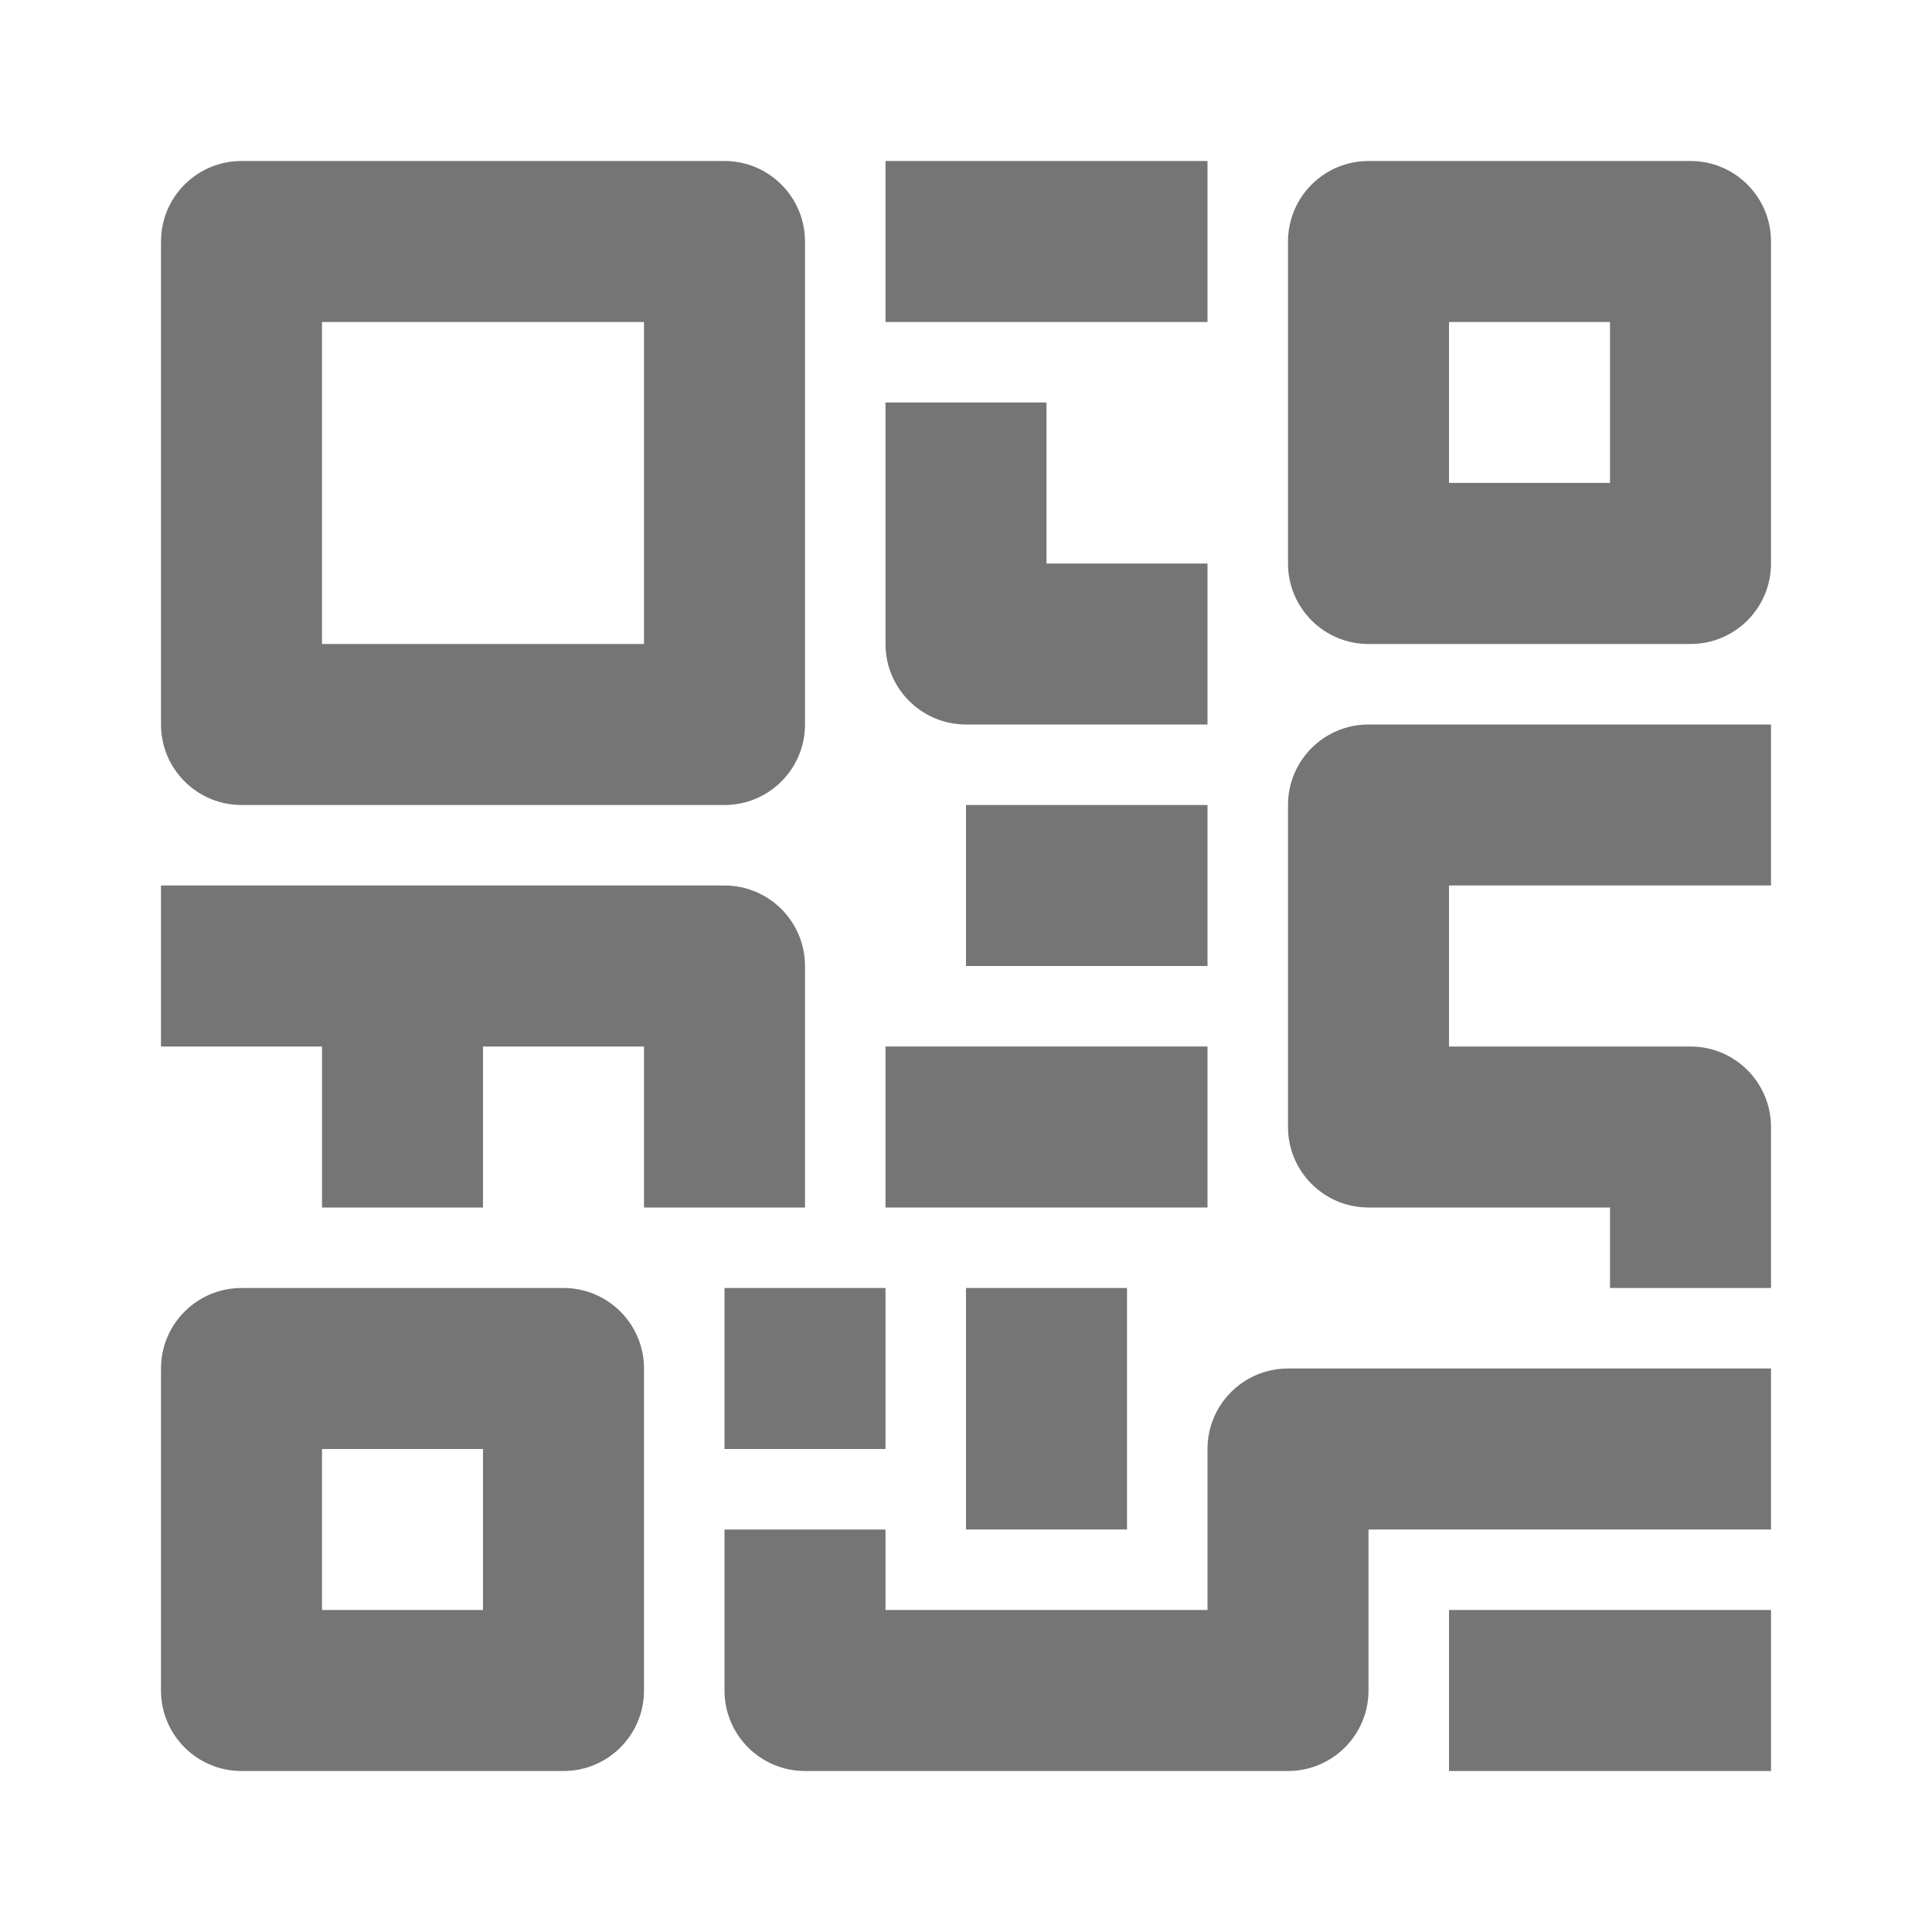
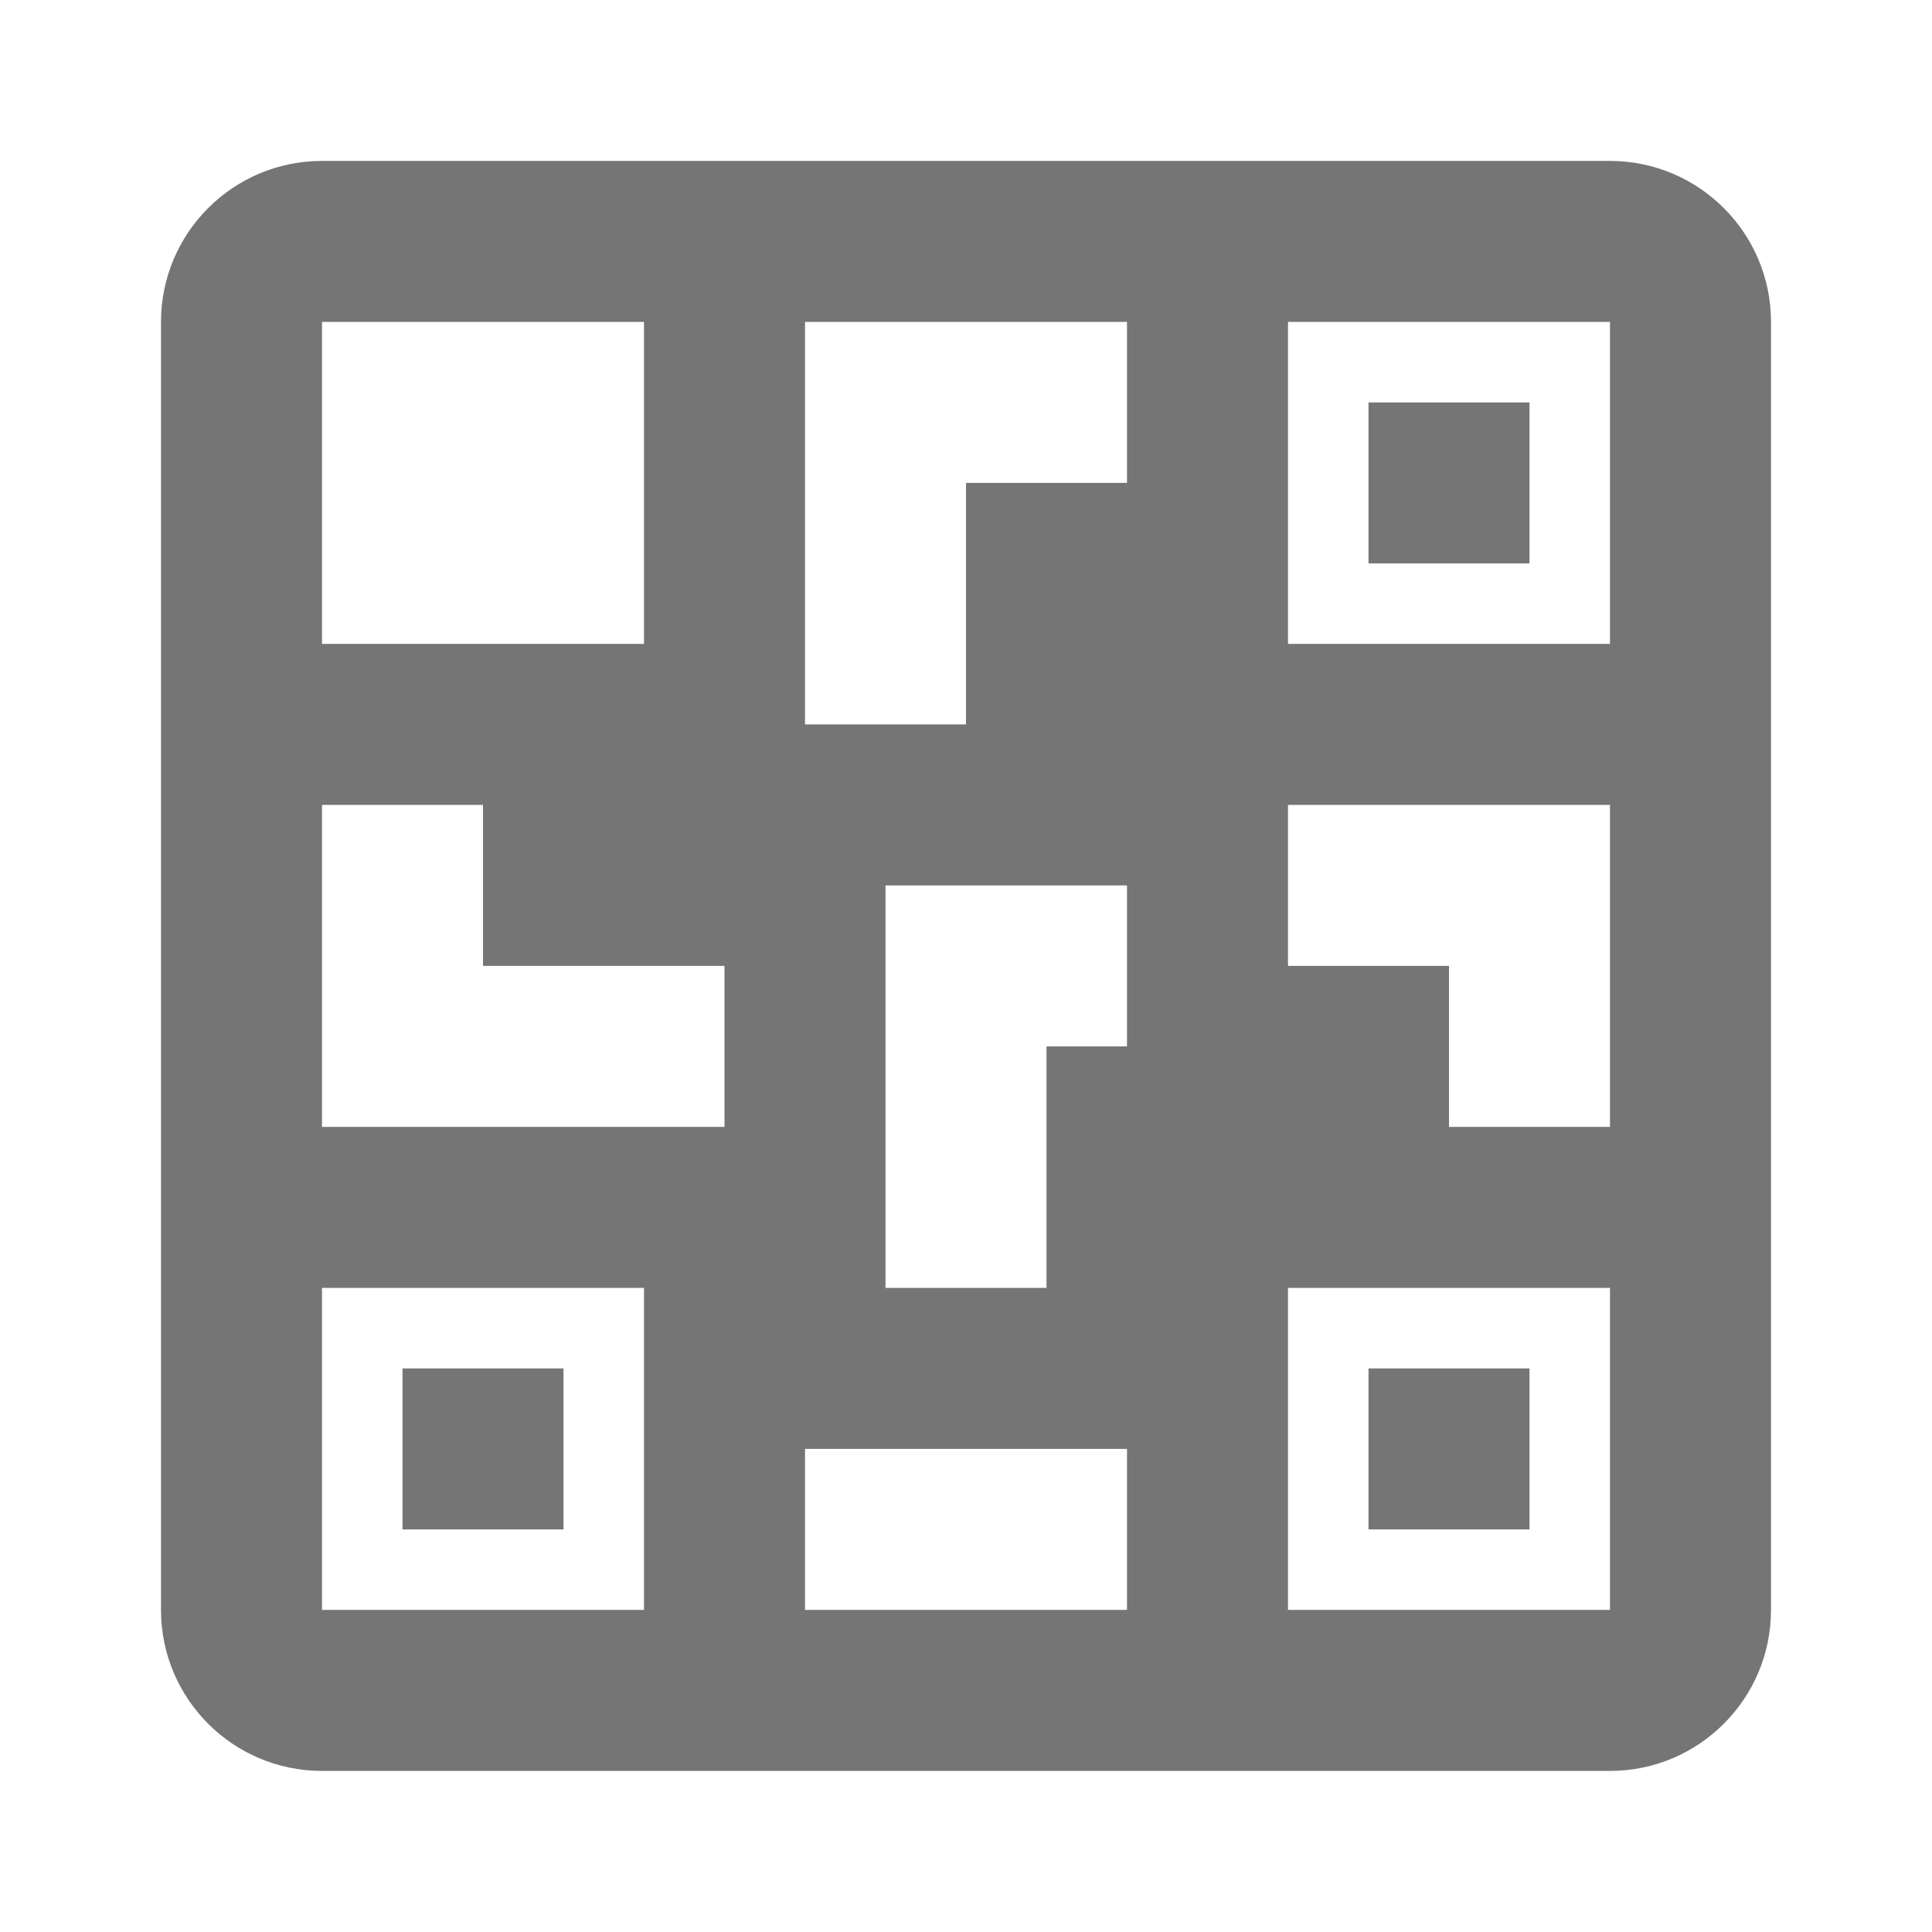
<svg xmlns="http://www.w3.org/2000/svg" version="1.1" x="0px" y="0px" width="24px" height="24px" viewBox="0 0 24 24" enable-background="new 0 0 24 24" xml:space="preserve">
  <g id="Frame_-_24px">
-     <rect fill="none" width="24" height="24" />
+     <rect y="-0.001" fill="none" width="24" height="24" />
  </g>
  <g id="Filled_Icons">
    <g>
-       <path fill="#757575" d="M3,10h6c0.552,0,1-0.447,1-1V3c0-0.552-0.448-1-1-1H3C2.448,2,2,2.447,2,3v6C2,9.552,2.448,10,3,10z M4,4    h4v4H4V4z" />
-       <path fill="#757575" d="M21,2h-4c-0.552,0-1,0.448-1,1v4c0,0.553,0.448,1,1,1h4c0.552,0,1-0.447,1-1V3C22,2.447,21.552,2,21,2z     M20,5.999h-2V4h2V5.999z" />
-       <path fill="#757575" d="M7,16H3c-0.552,0-1,0.448-1,1v4c0,0.553,0.448,1,1,1h4c0.552,0,1-0.447,1-1v-4C8,16.447,7.552,16,7,16z     M6,20H4v-2h2V20z" />
-       <rect x="11" y="2" fill="#757575" width="4" height="2" />
-       <path fill="#757575" d="M12,9h3v-2h-2v-2h-2v3C11,8.552,11.448,9,12,9z" />
-       <path fill="#757575" d="M16,10v4c0,0.553,0.448,1,1,1h3v1h2v-2c0-0.552-0.448-1-1-1h-3v-2h4V9h-5C16.448,9,16,9.447,16,10z" />
-       <path fill="#757575" d="M10,15v-3c0-0.552-0.448-1-1-1H2v2h2v2h2v-2h2v2H10z" />
-       <rect x="11" y="13" fill="#757575" width="4" height="2" />
-       <rect x="12" y="10" fill="#757575" width="3" height="2" />
-       <path fill="#757575" d="M15,18v2h-4v-1H9v2c0,0.553,0.448,1,1,1h6c0.552,0,1-0.447,1-1v-2h5v-2h-6C15.448,17,15,17.447,15,18z" />
-       <rect x="12" y="16" fill="#757575" width="2" height="3" />
-       <rect x="9" y="16" fill="#757575" width="2" height="2" />
-       <rect x="18" y="20" fill="#757575" width="4" height="2" />
+       <rect x="17" y="16.999" fill="#757575" width="2" height="2" />
+       <rect x="17" y="4.999" fill="#757575" width="2" height="2" />
+       <rect x="5" y="16.999" fill="#757575" width="2" height="2" />
+       <path fill="#757575" d="M20,1.999H4c-1.105,0-2,0.896-2,2v16c0,1.104,0.895,2,2,2h16c1.104,0,2-0.896,2-2v-16    C22,2.895,21.104,1.999,20,1.999z M4,3.999h4v4H4V3.999z M8,19.999H4v-4h4V19.999z M9,13.999H4v-4h2v2h3V13.999z M14,19.999h-4v-2    h4V19.999z M14,12.999h-1v3h-2v-5h3V12.999z M14,5.999h-2v3h-2v-5h4V5.999z M20,19.999h-4v-4h4V19.999z M20,13.999h-2v-2h-2v-2h4    V13.999z M20,7.999h-4v-4h4V7.999z" />
    </g>
  </g>
</svg>
